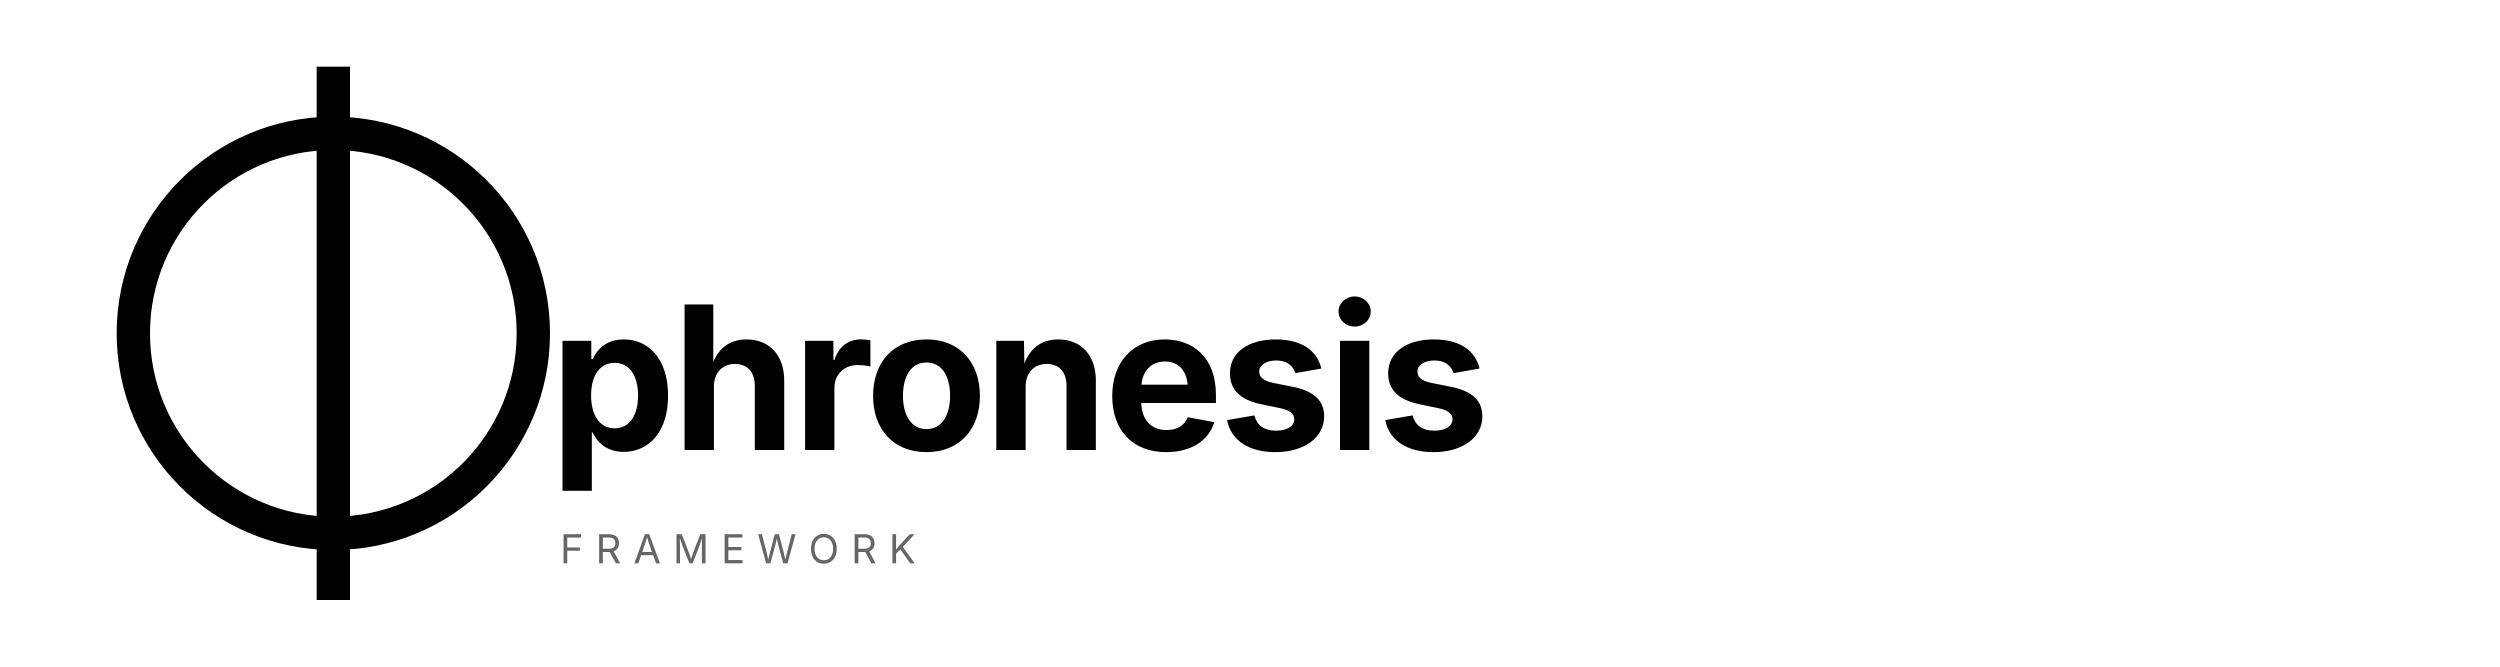
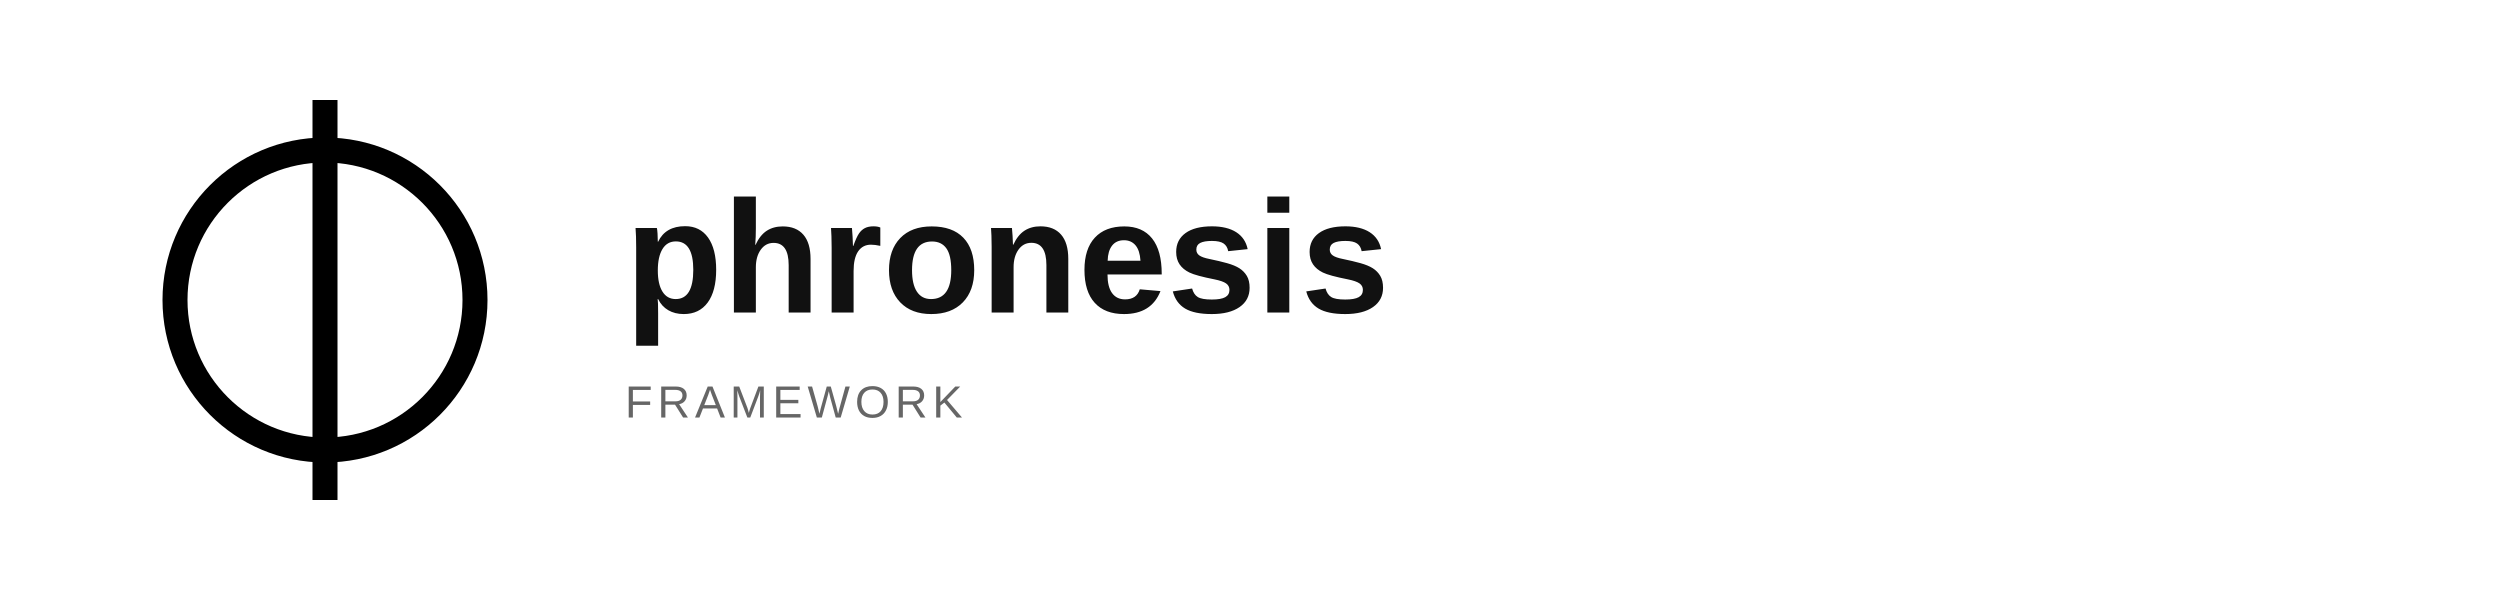
- <svg xmlns="http://www.w3.org/2000/svg" viewBox="0 0 750 200">
-   <circle cx="100" cy="100" r="60" fill="none" stroke="#000000" stroke-width="10" />
-   <line x1="100" y1="20" x2="100" y2="180" stroke="#000000" stroke-width="10" />
-   <text x="165" y="135" font-family="system-ui, -apple-system, sans-serif" font-size="60" font-weight="700" fill="#000000" letter-spacing="-0.02em">phronesis</text>
-   <text x="168" y="169" font-family="system-ui, -apple-system, sans-serif" font-size="12" font-weight="400" fill="#666666" letter-spacing="0.3em">FRAMEWORK</text>
+ <svg xmlns="http://www.w3.org/2000/svg" width="1000" height="240" viewBox="0 0 1000 240">
+   <g transform="translate(30 20) scale(1)">
+     <circle cx="100" cy="100" r="60" fill="none" stroke="#000000" stroke-width="10" />
+     <line x1="100" y1="20" x2="100" y2="180" stroke="#000000" stroke-width="10" />
+   </g>
+   <g font-family="Arial, Helvetica, sans-serif" text-anchor="start">
+     <text x="250" y="125" font-size="64" font-weight="600" fill="#111111">phronesis</text>
+     <text x="250" y="167" font-size="18" letter-spacing="2" fill="#666666">FRAMEWORK</text>
+   </g>
</svg>
